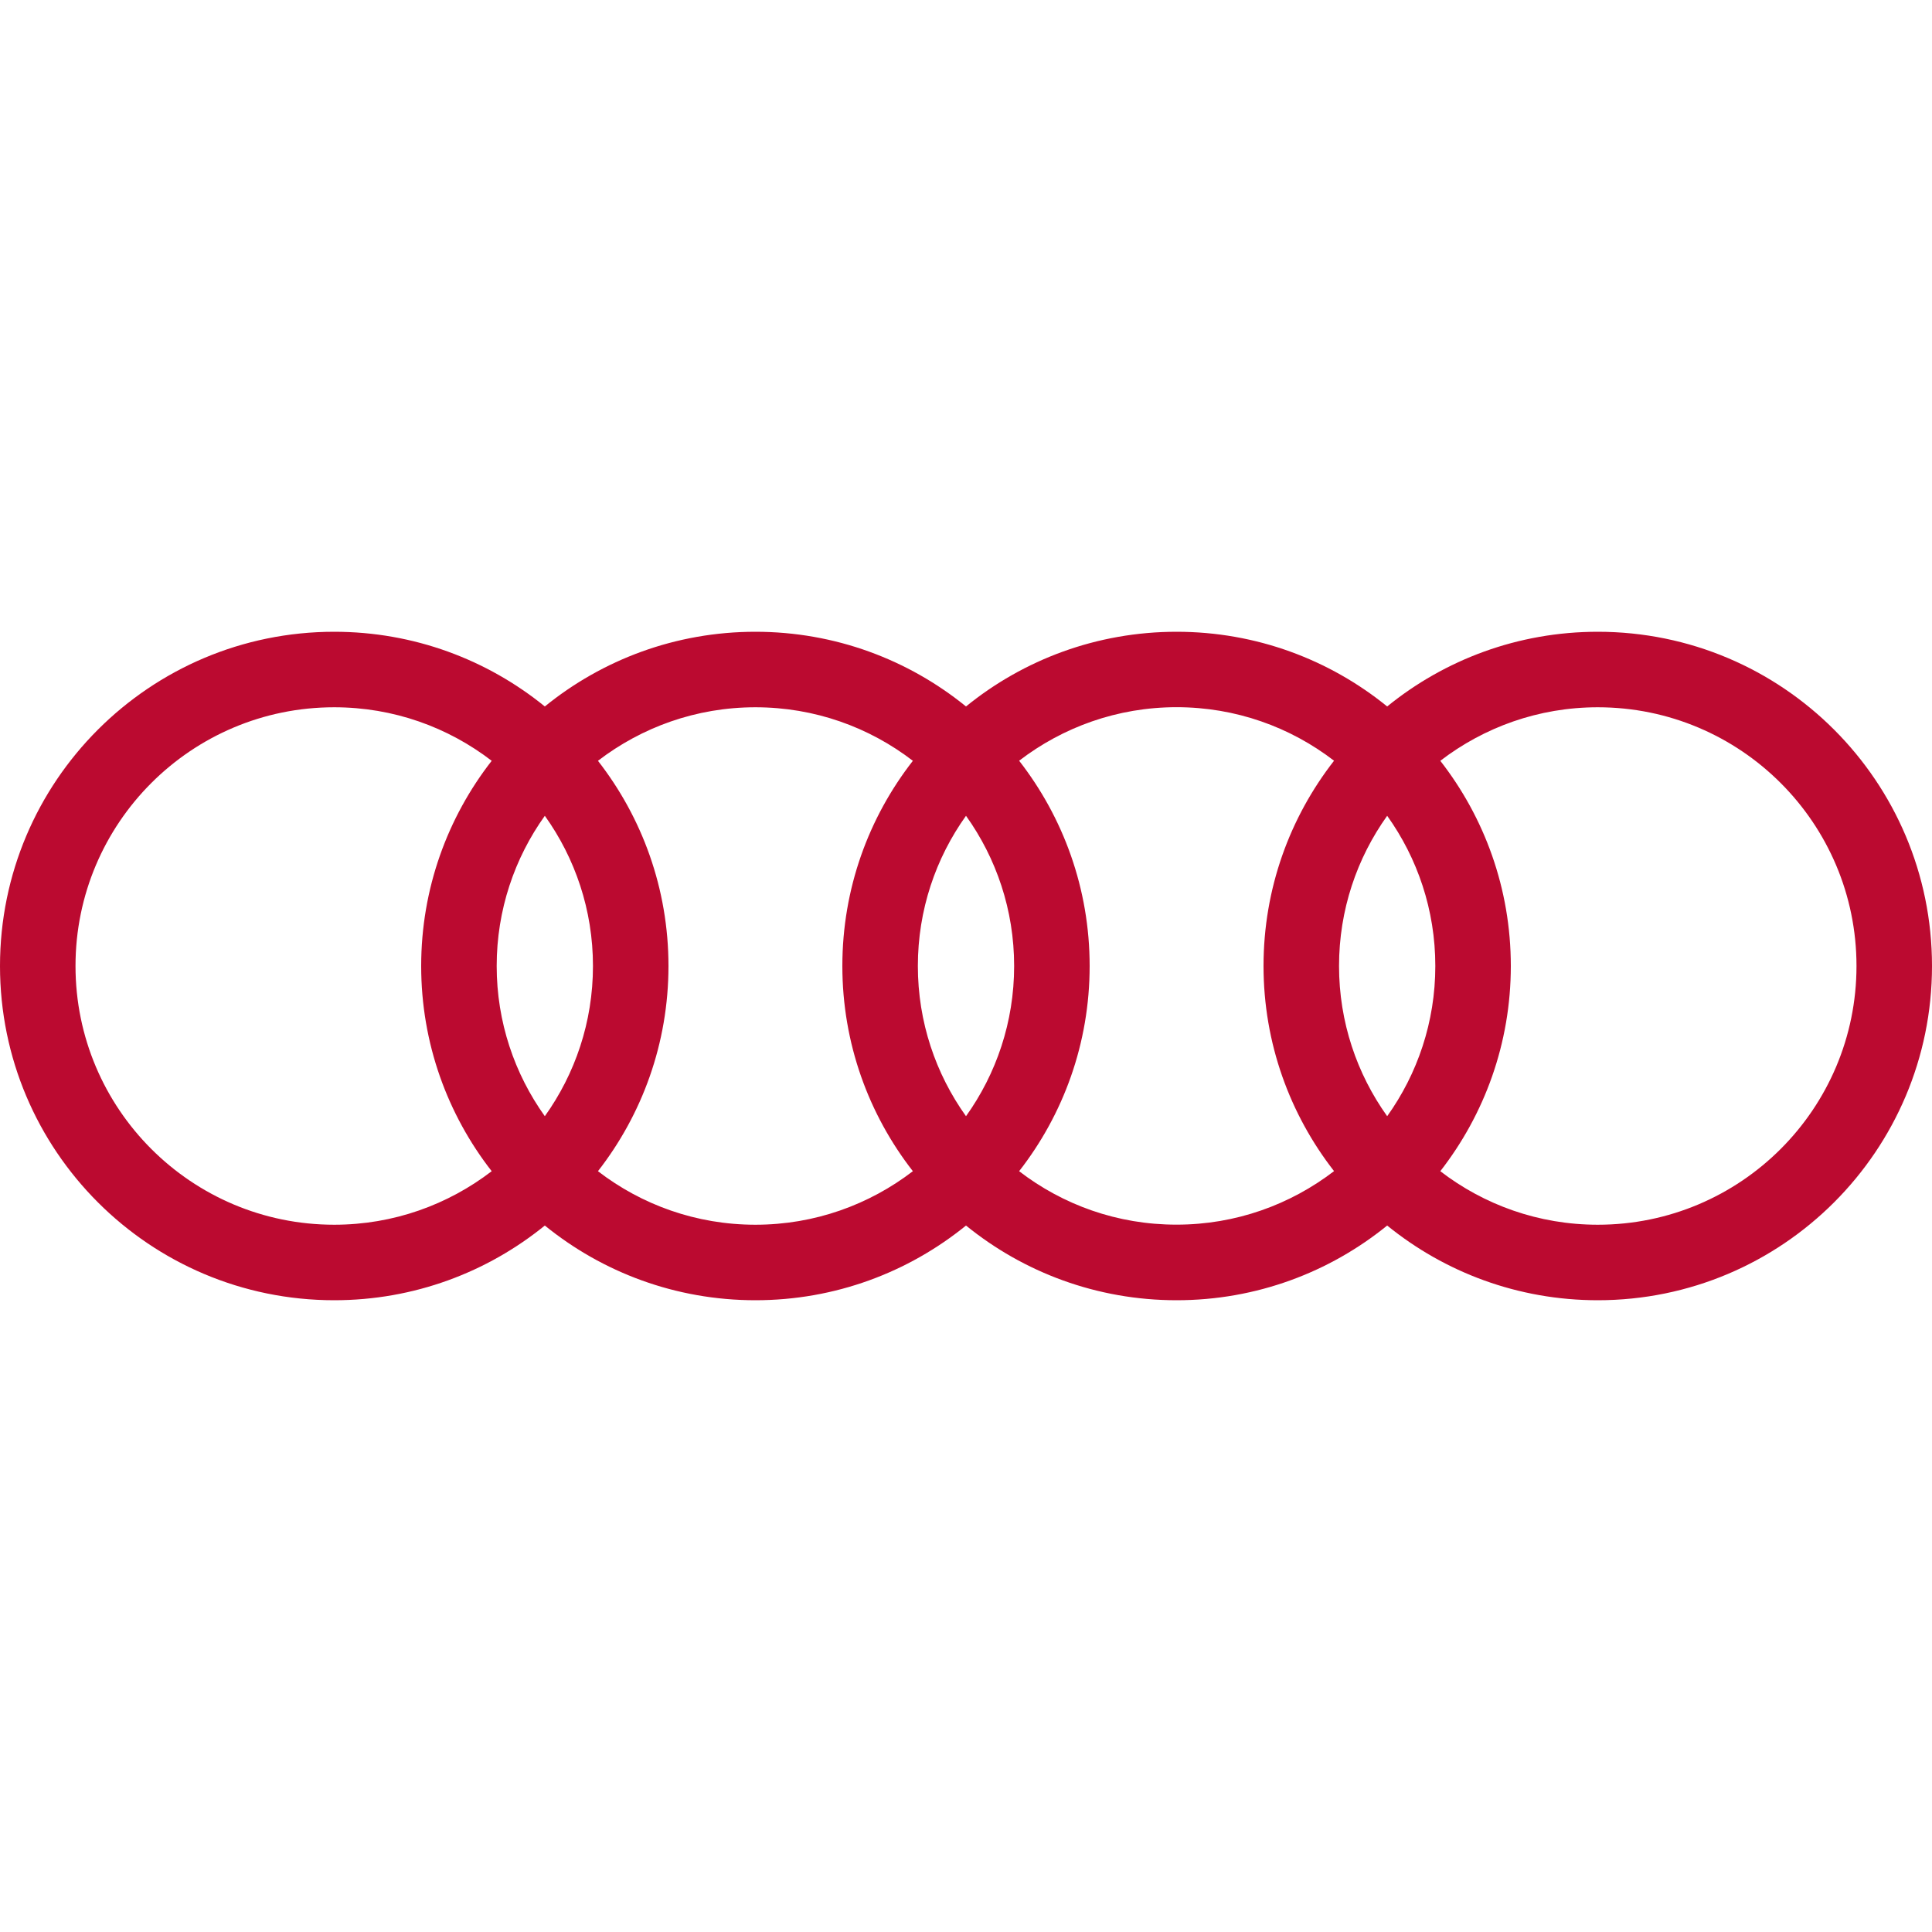
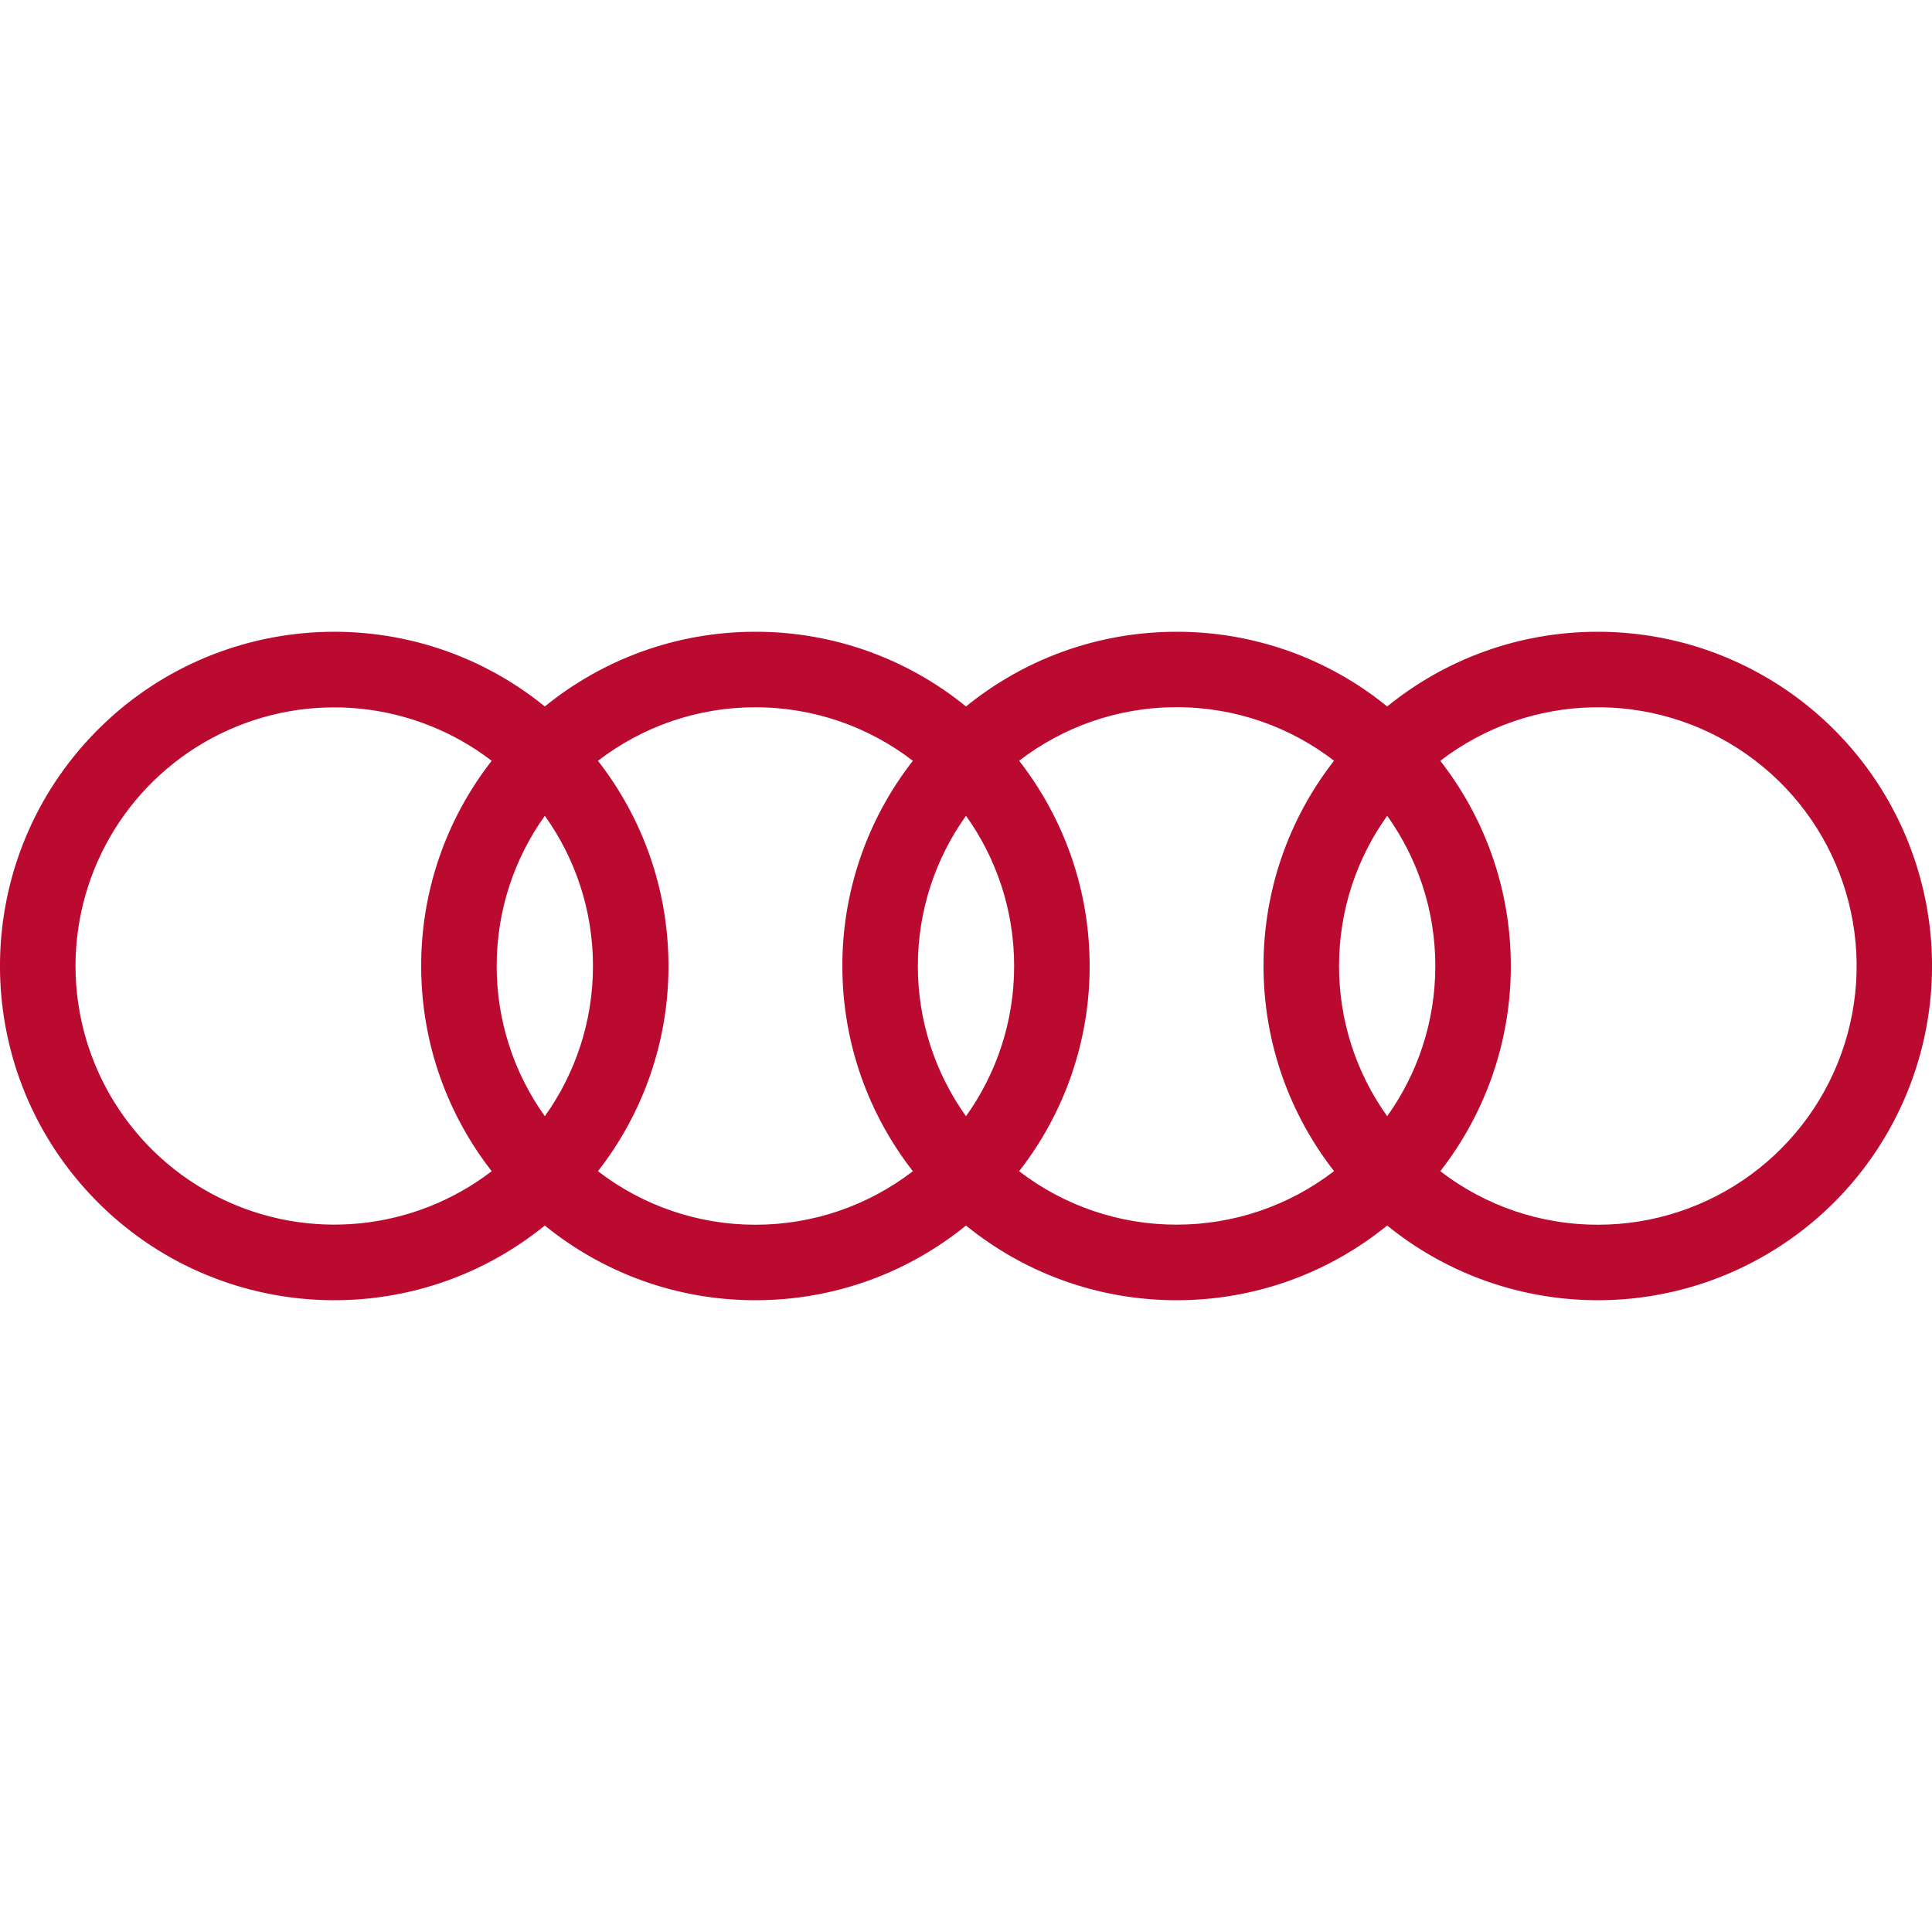
- <svg xmlns="http://www.w3.org/2000/svg" role="img" viewBox="0 0 24 24">
-   <path fill="#BB0A30" d="M19.848,7.848c-0.992,0-1.902,0.348-2.616,0.928c-0.714-0.58-1.624-0.928-2.616-0.928 c-0.992,0-1.902,0.348-2.616,0.928c-0.714-0.58-1.624-0.928-2.616-0.928c-0.992,0-1.902,0.348-2.616,0.928 c-0.714-0.58-1.624-0.928-2.616-0.928C1.859,7.848,0,9.707,0,12s1.859,4.152,4.152,4.152c0.992,0,1.902-0.348,2.616-0.928 c0.714,0.58,1.624,0.928,2.616,0.928c0.992,0,1.902-0.348,2.616-0.928c0.714,0.58,1.624,0.928,2.616,0.928 c0.992,0,1.902-0.348,2.616-0.928c0.714,0.58,1.624,0.928,2.616,0.928C22.141,16.152,24,14.293,24,12S22.141,7.848,19.848,7.848z M17.232,13.866c-0.376-0.526-0.598-1.17-0.598-1.866c0-0.696,0.222-1.34,0.598-1.866c0.376,0.526,0.598,1.17,0.598,1.866 C17.83,12.696,17.608,13.34,17.232,13.866z M12,13.866c-0.376-0.526-0.598-1.17-0.598-1.866c0-0.696,0.222-1.34,0.598-1.866 c0.376,0.526,0.598,1.17,0.598,1.866C12.598,12.696,12.376,13.34,12,13.866z M6.768,13.866C6.392,13.34,6.17,12.696,6.17,12 c0-0.696,0.222-1.34,0.598-1.866C7.144,10.66,7.366,11.304,7.366,12C7.366,12.696,7.144,13.34,6.768,13.866z M0.938,12 c0-1.775,1.439-3.214,3.214-3.214c0.736,0,1.414,0.248,1.956,0.665C5.56,10.154,5.232,11.039,5.232,12 c0,0.961,0.328,1.846,0.876,2.549c-0.542,0.416-1.22,0.665-1.956,0.665C2.377,15.214,0.938,13.775,0.938,12z M7.428,14.549 C7.976,13.846,8.304,12.961,8.304,12c0-0.961-0.328-1.846-0.876-2.549c0.542-0.416,1.22-0.665,1.956-0.665 c0.736,0,1.414,0.248,1.956,0.665c-0.549,0.704-0.876,1.588-0.876,2.549c0,0.961,0.328,1.846,0.876,2.549 c-0.542,0.416-1.22,0.665-1.956,0.665C8.648,15.214,7.97,14.966,7.428,14.549z M12.66,14.549c0.549-0.704,0.876-1.588,0.876-2.549 c0-0.961-0.328-1.846-0.876-2.55c0.542-0.416,1.22-0.665,1.956-0.665s1.414,0.248,1.956,0.665 c-0.549,0.704-0.876,1.588-0.876,2.549c0,0.961,0.328,1.846,0.876,2.549c-0.542,0.416-1.22,0.665-1.956,0.665 C13.88,15.214,13.202,14.966,12.66,14.549z M19.848,15.214c-0.736,0-1.414-0.248-1.956-0.665c0.548-0.704,0.876-1.588,0.876-2.549 c0-0.961-0.328-1.846-0.876-2.549c0.542-0.416,1.22-0.665,1.956-0.665c1.775,0,3.214,1.439,3.214,3.214 S21.623,15.214,19.848,15.214z" />
+ <svg xmlns="http://www.w3.org/2000/svg" viewBox="0 0 24 24">
+   <path fill="#BB0A30" d="M19.848 7.848c-.992 0-1.902.348-2.616.928a4.13 4.13 0 0 0-2.616-.928c-.992 0-1.902.348-2.616.928a4.13 4.13 0 0 0-2.616-.928c-.992 0-1.902.348-2.616.928a4.152 4.152 0 1 0 0 6.448c.714.58 1.624.928 2.616.928s1.902-.348 2.616-.928c.714.58 1.624.928 2.616.928s1.902-.348 2.616-.928a4.152 4.152 0 1 0 2.616-7.376m-2.616 6.018A3.2 3.2 0 0 1 16.634 12c0-.696.222-1.34.598-1.866.376.526.598 1.17.598 1.866s-.222 1.34-.598 1.866m-5.232 0A3.2 3.2 0 0 1 11.402 12c0-.696.222-1.34.598-1.866.376.526.598 1.17.598 1.866s-.222 1.34-.598 1.866m-5.232 0A3.2 3.2 0 0 1 6.17 12c0-.696.222-1.34.598-1.866.376.526.598 1.17.598 1.866s-.222 1.34-.598 1.866M.938 12a3.214 3.214 0 0 1 5.17-2.549A4.13 4.13 0 0 0 5.232 12c0 .961.328 1.846.876 2.549A3.214 3.214 0 0 1 .938 12m6.49 2.549A4.13 4.13 0 0 0 8.304 12c0-.961-.328-1.846-.876-2.549a3.2 3.2 0 0 1 1.956-.665c.736 0 1.414.248 1.956.665A4.13 4.13 0 0 0 10.464 12c0 .961.328 1.846.876 2.549a3.2 3.2 0 0 1-1.956.665 3.2 3.2 0 0 1-1.956-.665m5.232 0A4.13 4.13 0 0 0 13.536 12c0-.961-.328-1.846-.876-2.55.542-.416 1.22-.665 1.956-.665s1.414.248 1.956.665a4.13 4.13 0 0 0-.876 2.549c0 .961.328 1.846.876 2.549a3.2 3.2 0 0 1-1.956.665 3.2 3.2 0 0 1-1.956-.664m7.188.665a3.2 3.2 0 0 1-1.956-.665A4.14 4.14 0 0 0 18.768 12c0-.961-.328-1.846-.876-2.549a3.214 3.214 0 1 1 1.956 5.763" />
</svg>
